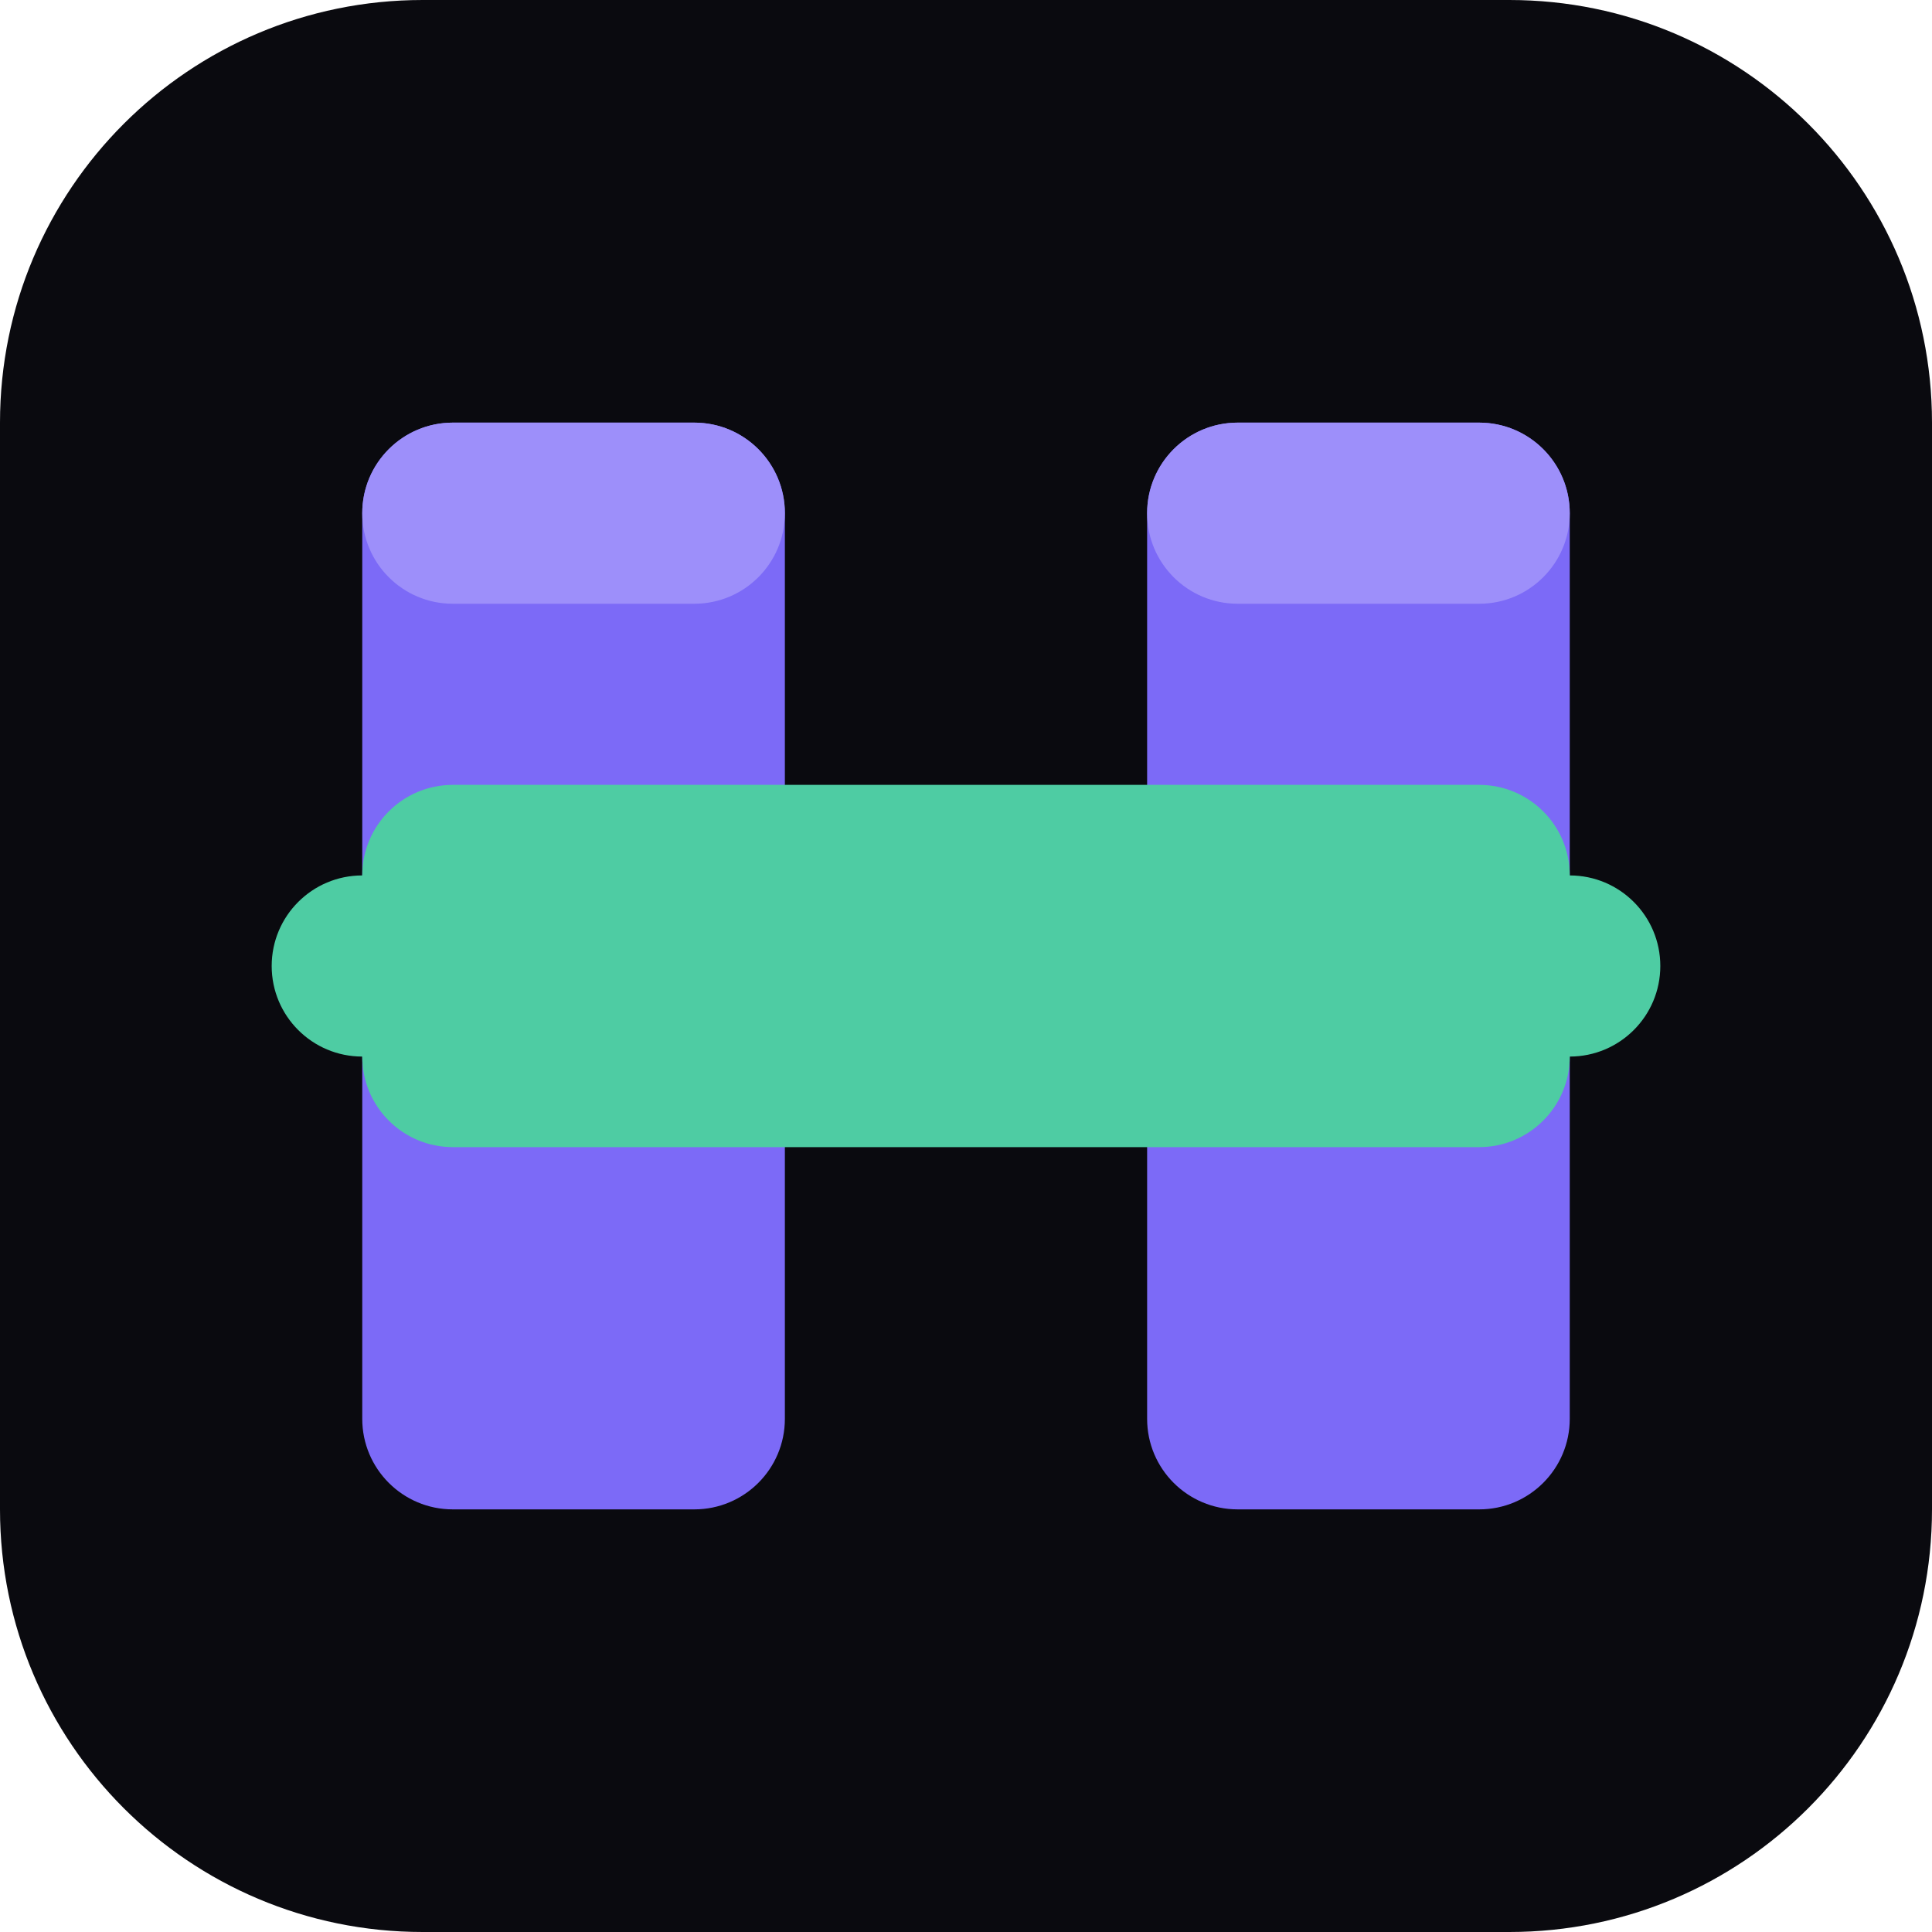
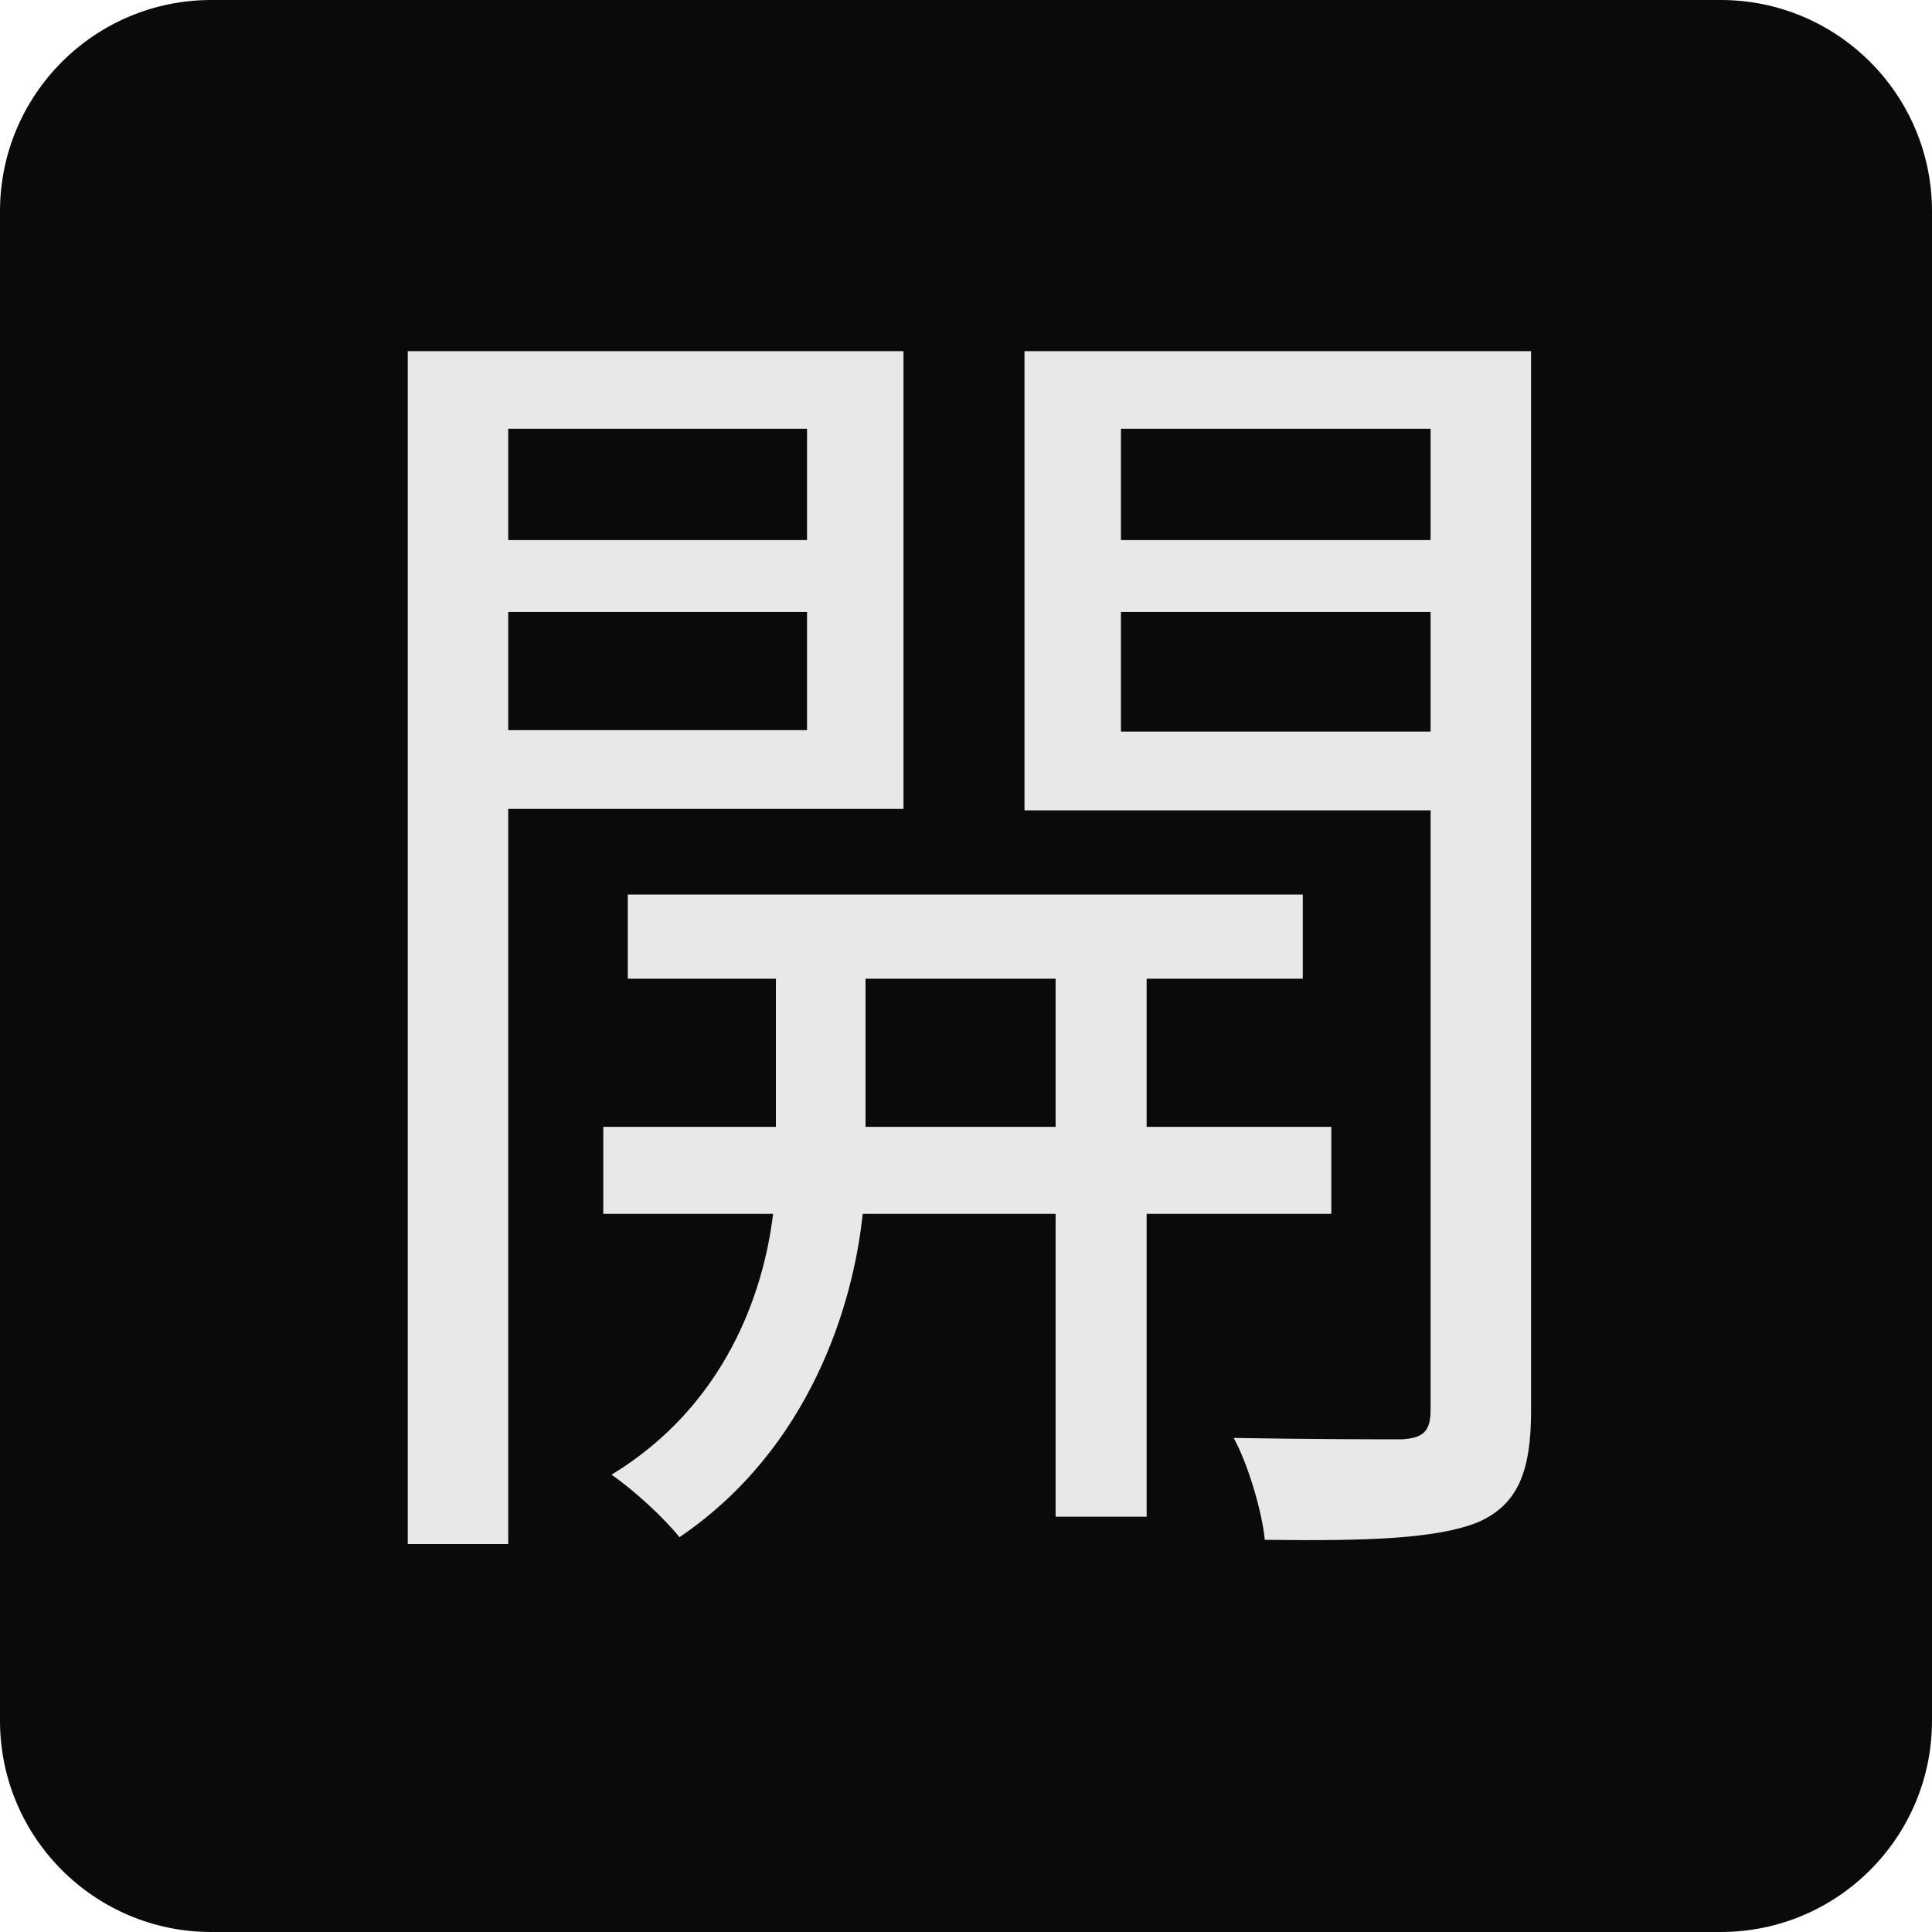
- <svg xmlns="http://www.w3.org/2000/svg" width="32" height="32" viewBox="0 0 32 32">
-   <rect width="32" height="32" rx="7" fill="#0a0a0f" />
-   <rect x="6" y="7" width="7" height="18" rx="1.5" fill="#7c6af7" />
-   <rect x="19" y="7" width="7" height="18" rx="1.5" fill="#7c6af7" />
-   <rect x="6" y="13" width="20" height="6" rx="1.5" fill="#4ecca3" />
-   <rect x="6" y="7" width="7" height="3" rx="1.5" fill="#9d8ffa" />
-   <rect x="19" y="7" width="7" height="3" rx="1.5" fill="#9d8ffa" />
-   <circle cx="6" cy="16" r="1.5" fill="#4ecca3" />
-   <circle cx="26" cy="16" r="1.5" fill="#4ecca3" />
+ <svg xmlns="http://www.w3.org/2000/svg" width="128" height="128" viewBox="0 0 128 128">
+   <rect width="128" height="128" rx="14" fill="#0a0a0a" />
+   <text x="64" y="95" text-anchor="middle" font-family="serif" font-size="90" fill="#e8e8e8">開</text>
</svg>
